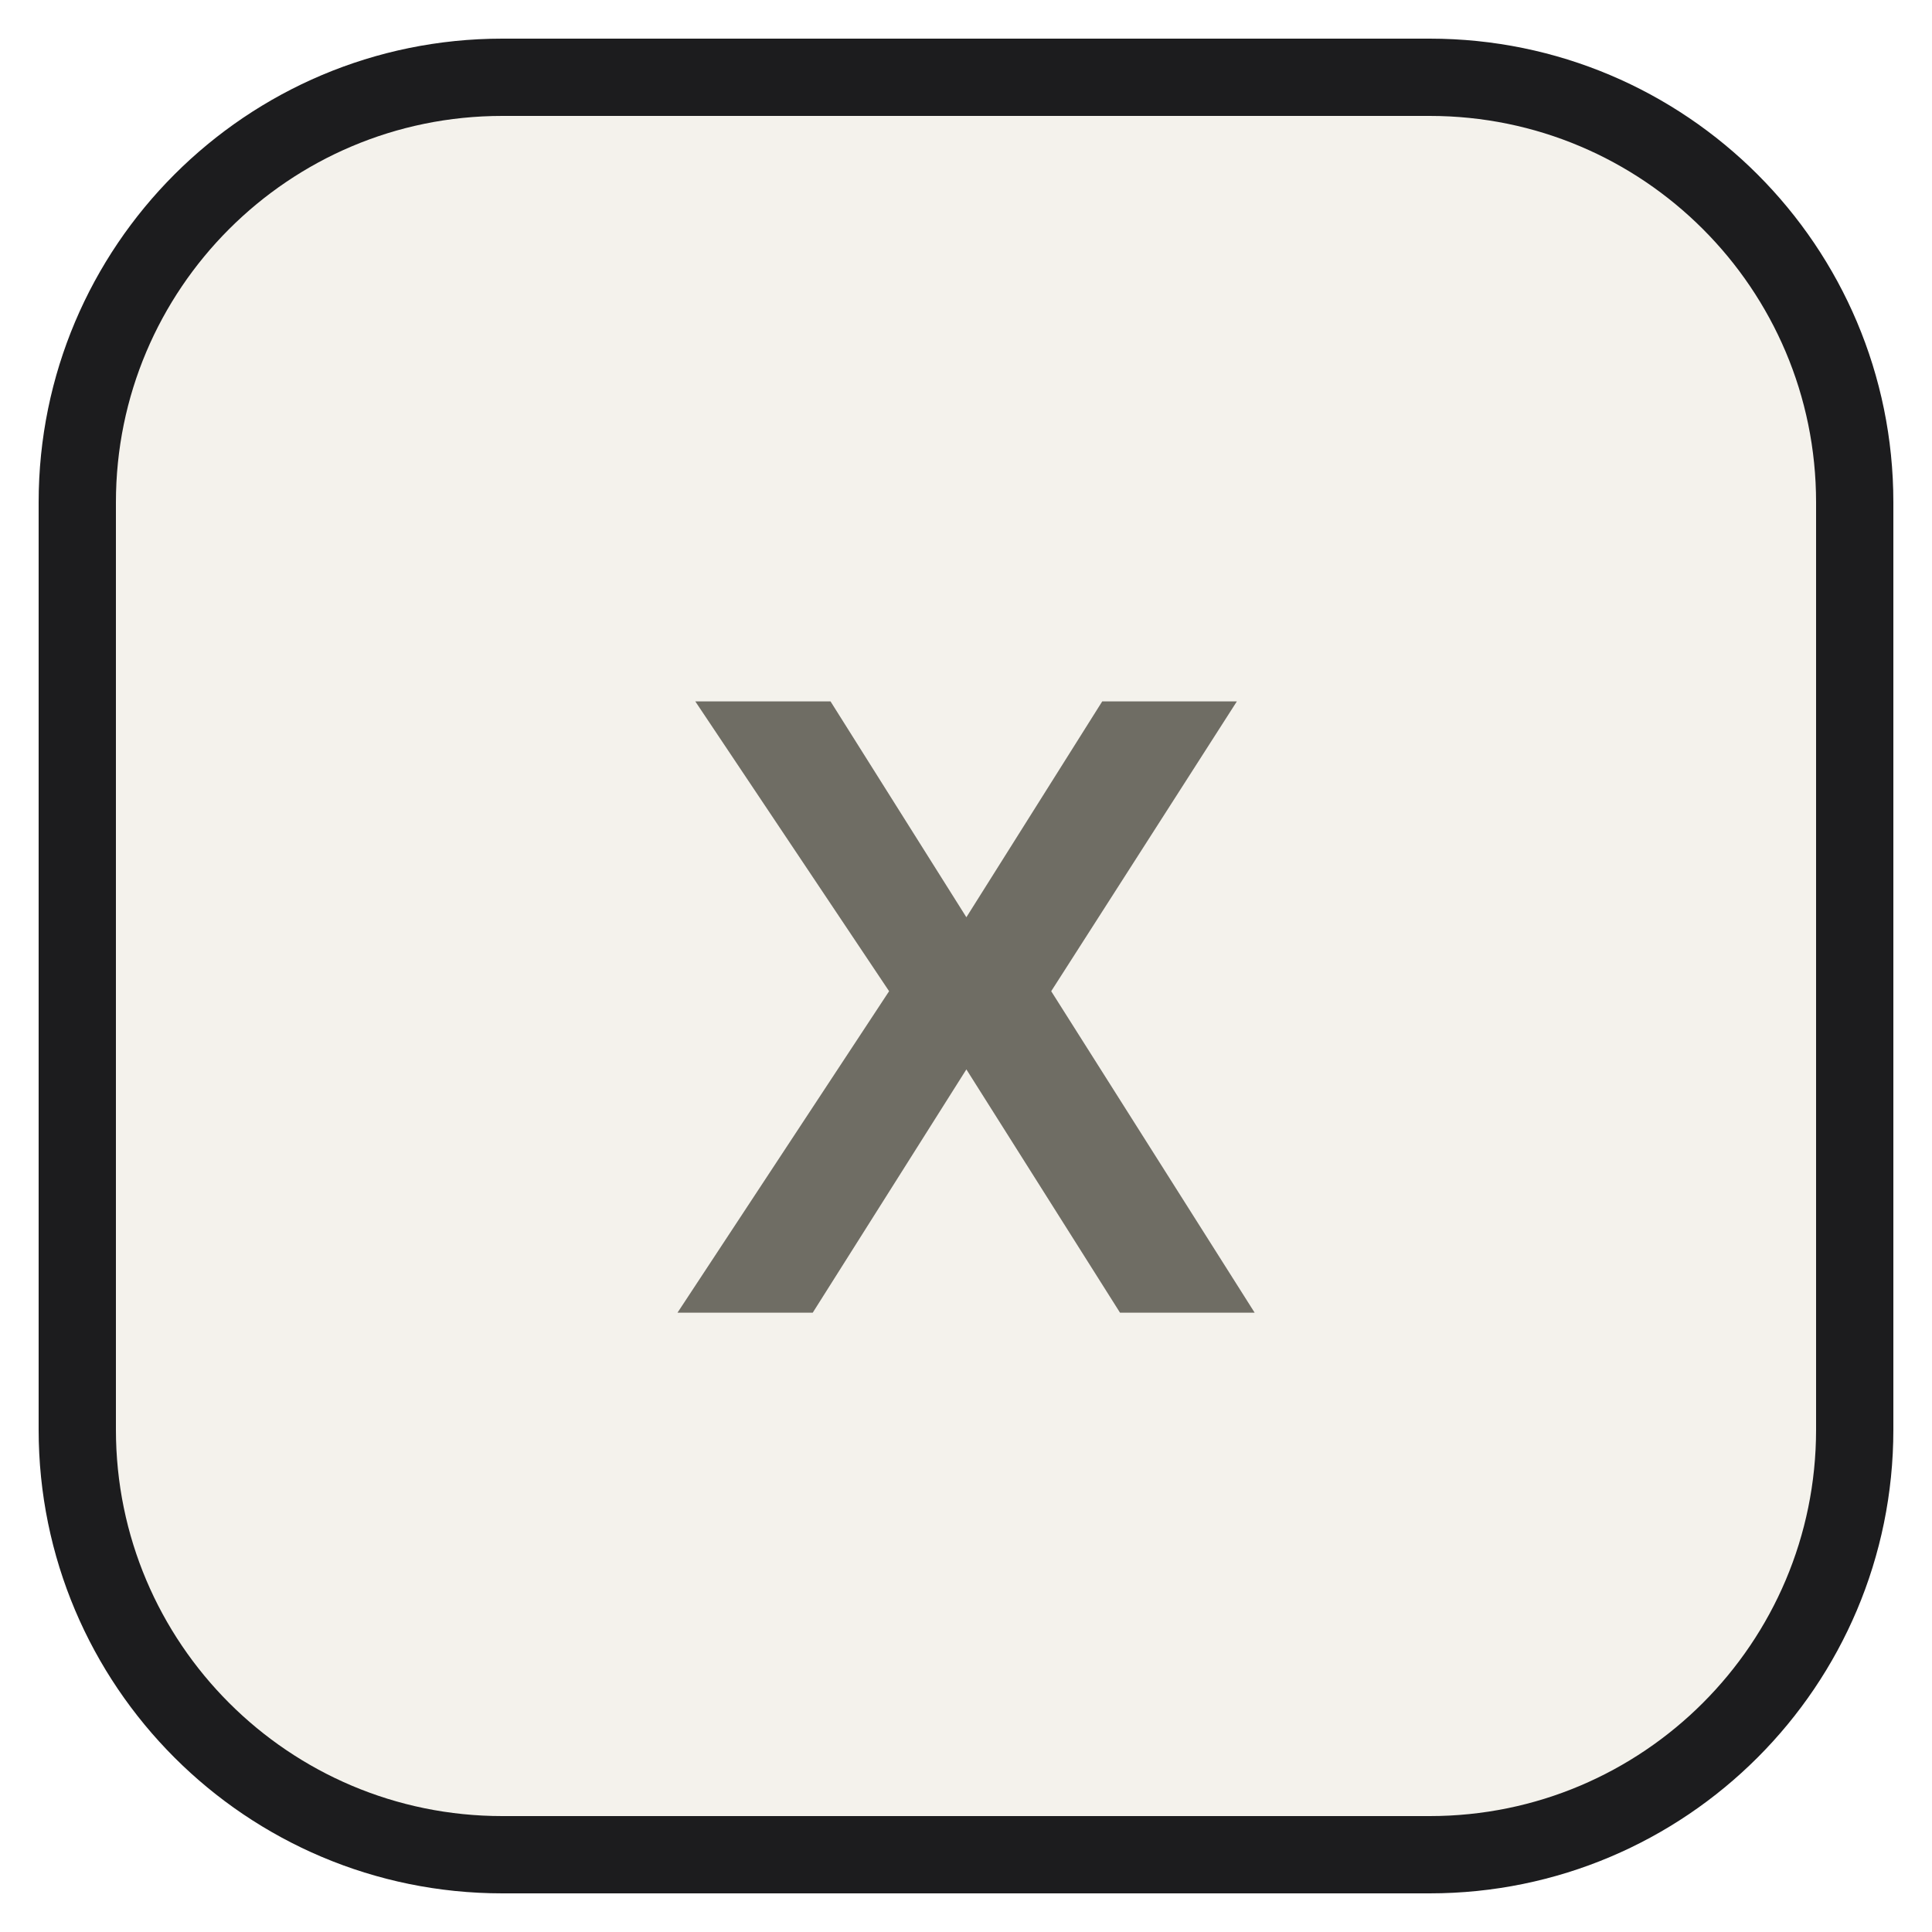
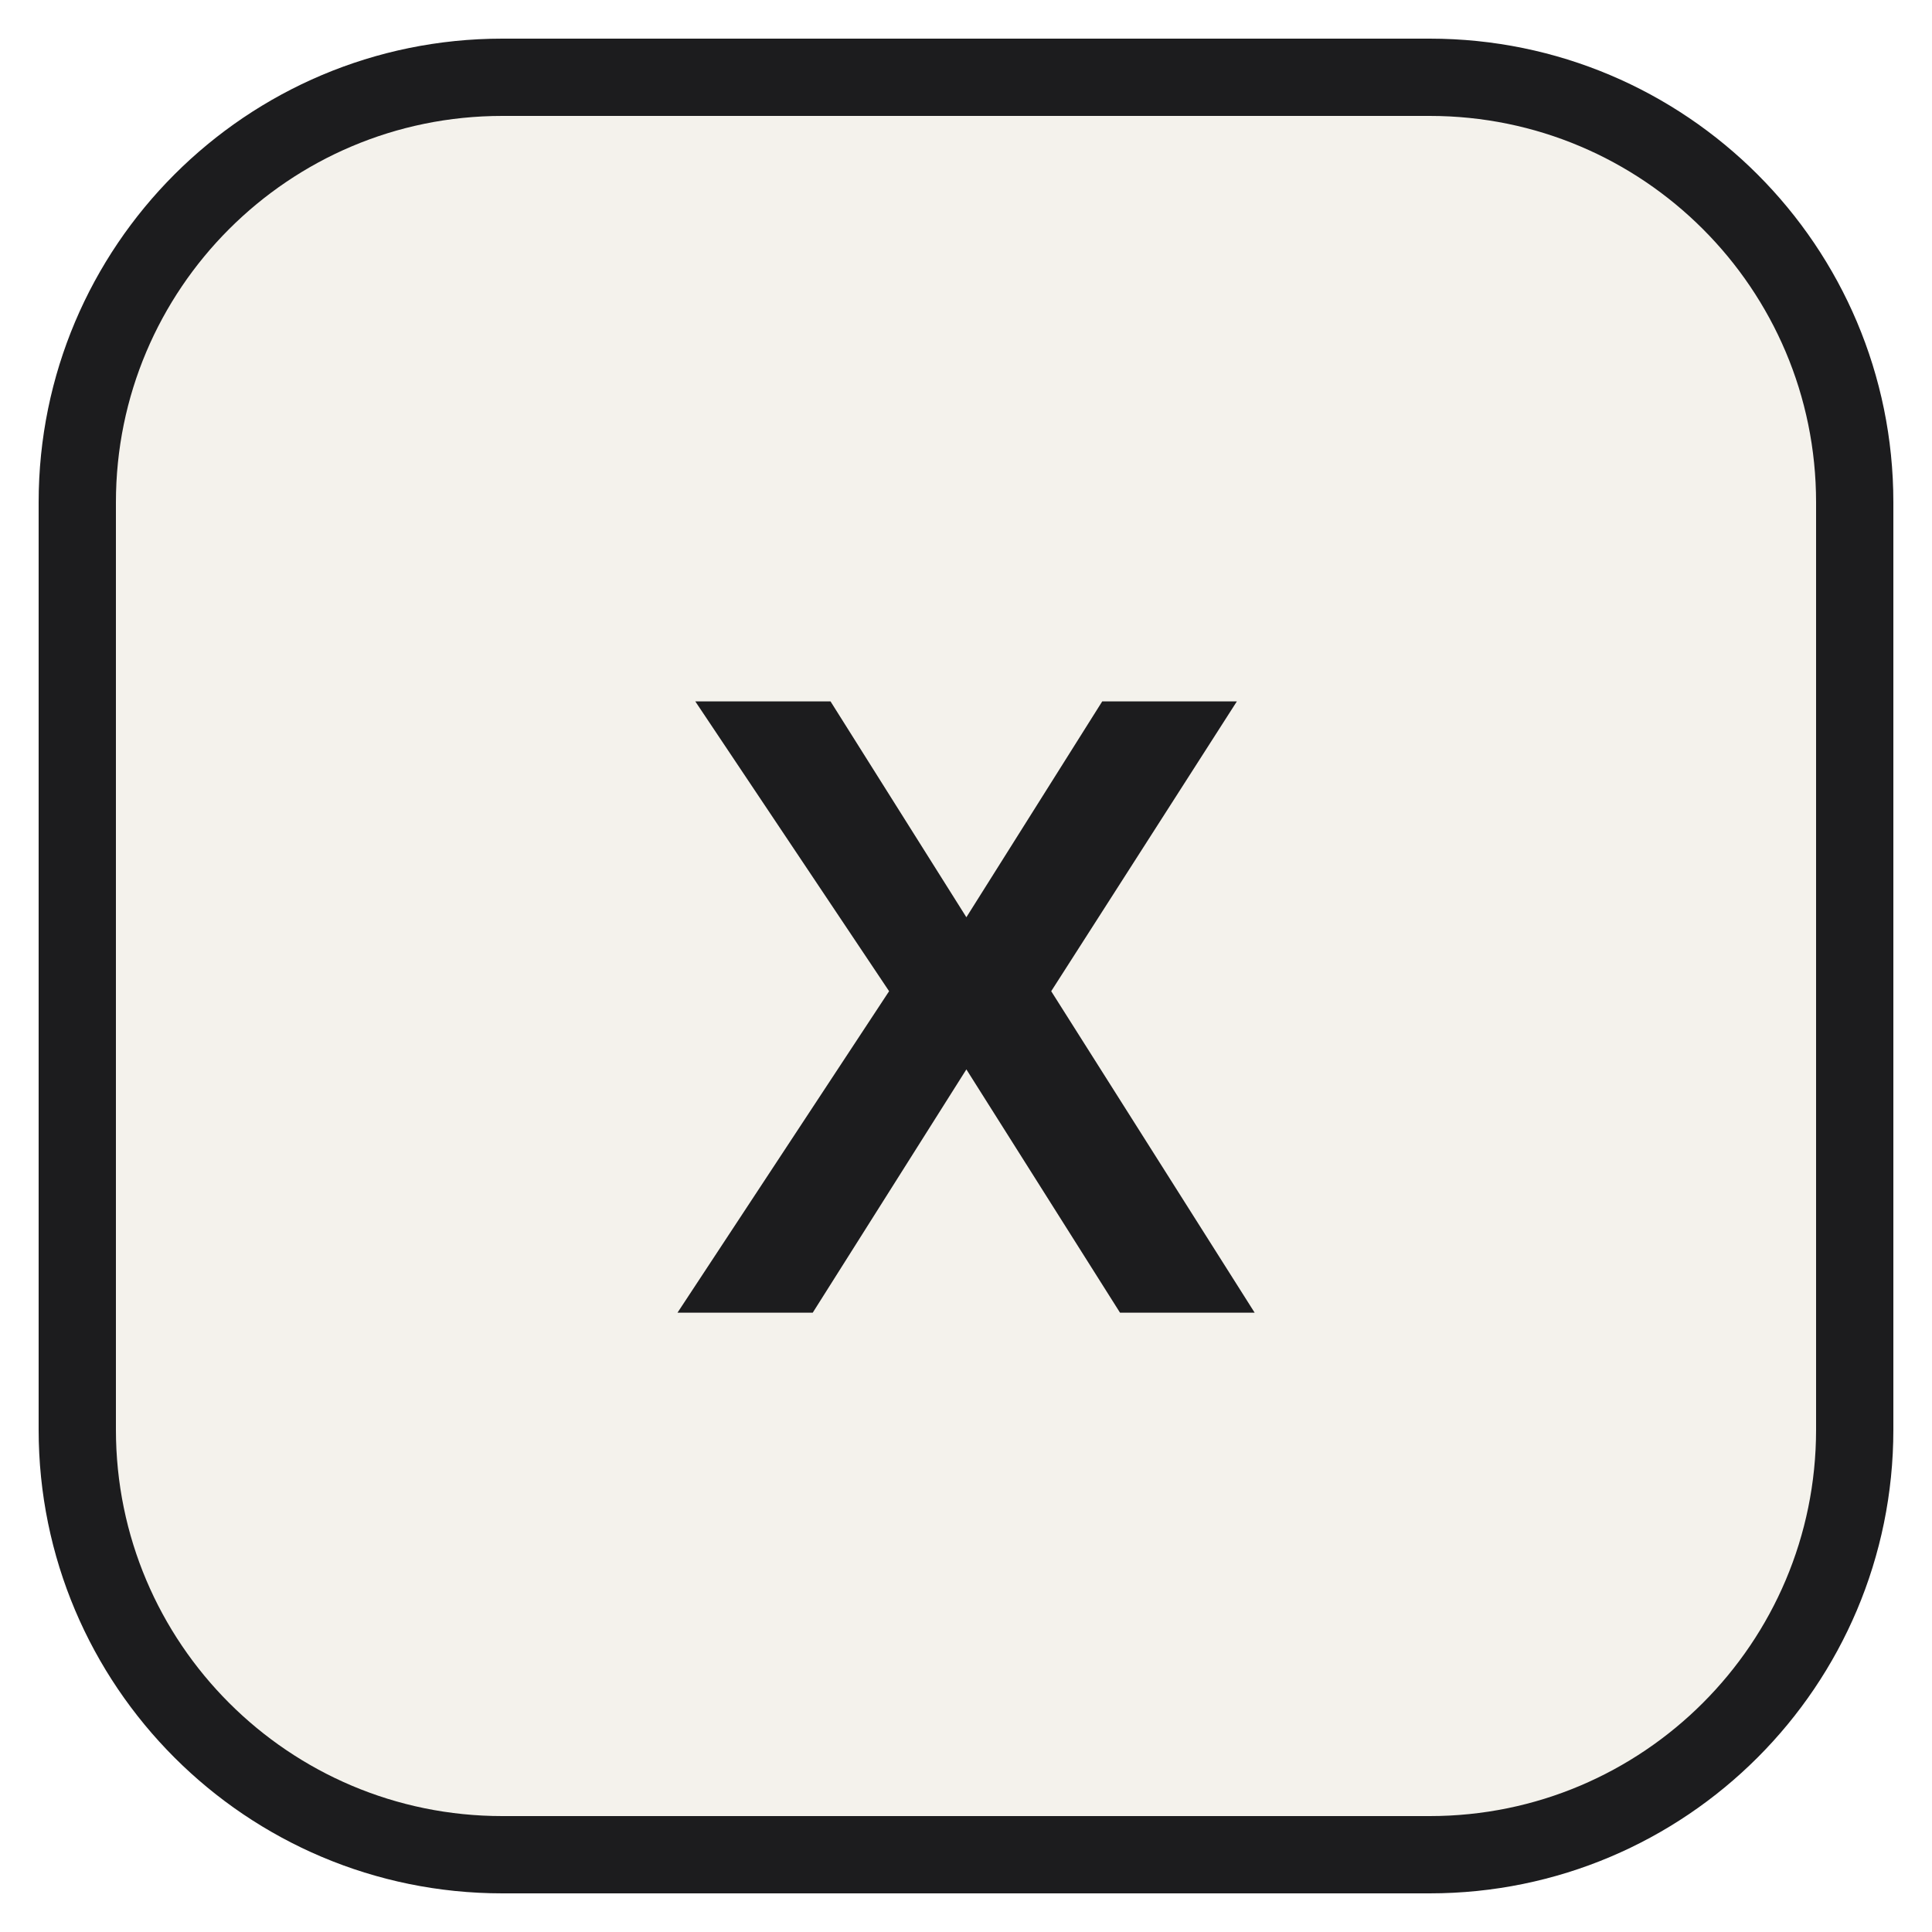
<svg xmlns="http://www.w3.org/2000/svg" viewBox="0 0 100 100" width="512" height="512">
  <rect x="4" y="4" width="92" height="92" rx="22" fill="#f4f2ec" stroke="#1c1c1e" stroke-width="4" />
-   <text x="50" y="52" text-anchor="middle" dominant-baseline="central" fill="#6f6d64" font-family="Space Grotesk, Arial, sans-serif" font-weight="700" font-size="46">X</text>
+   <text x="50" y="52" text-anchor="middle" dominant-baseline="central" fill="#1c1c1e" font-family="Space Grotesk, Arial, sans-serif" font-weight="700" font-size="46">X</text>
</svg>
